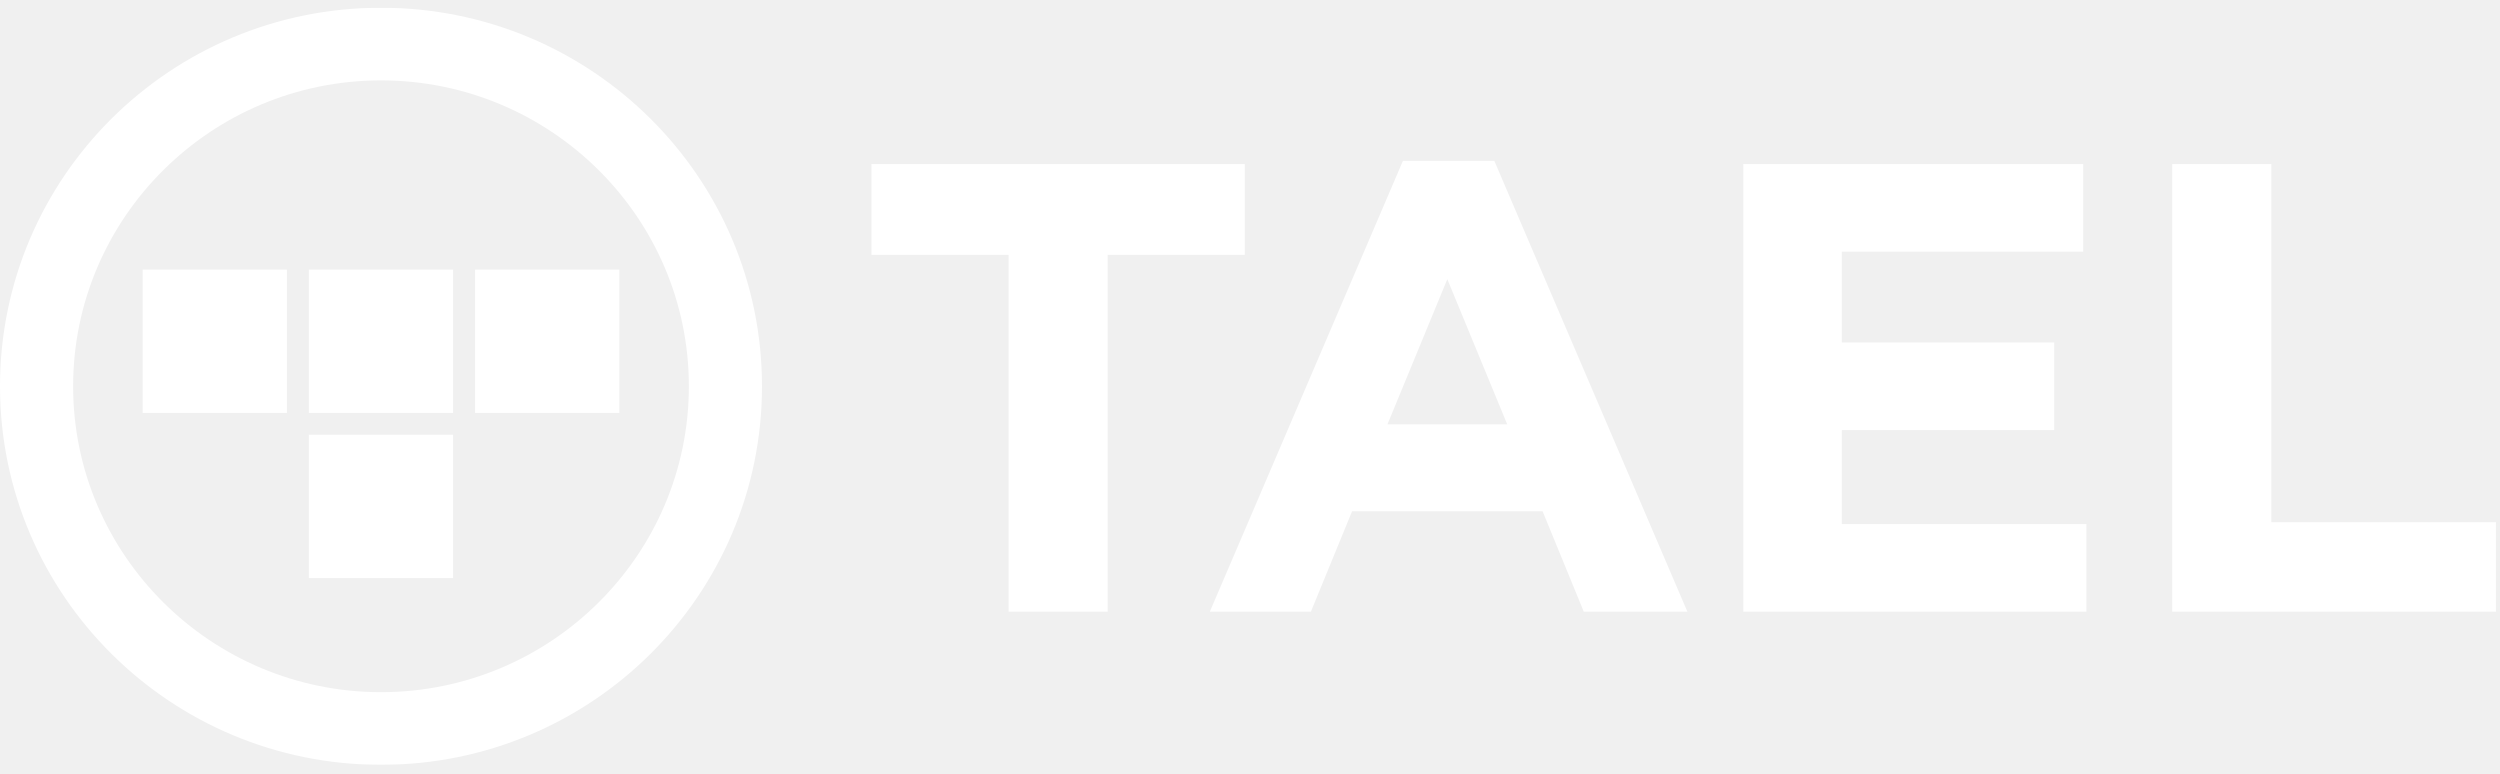
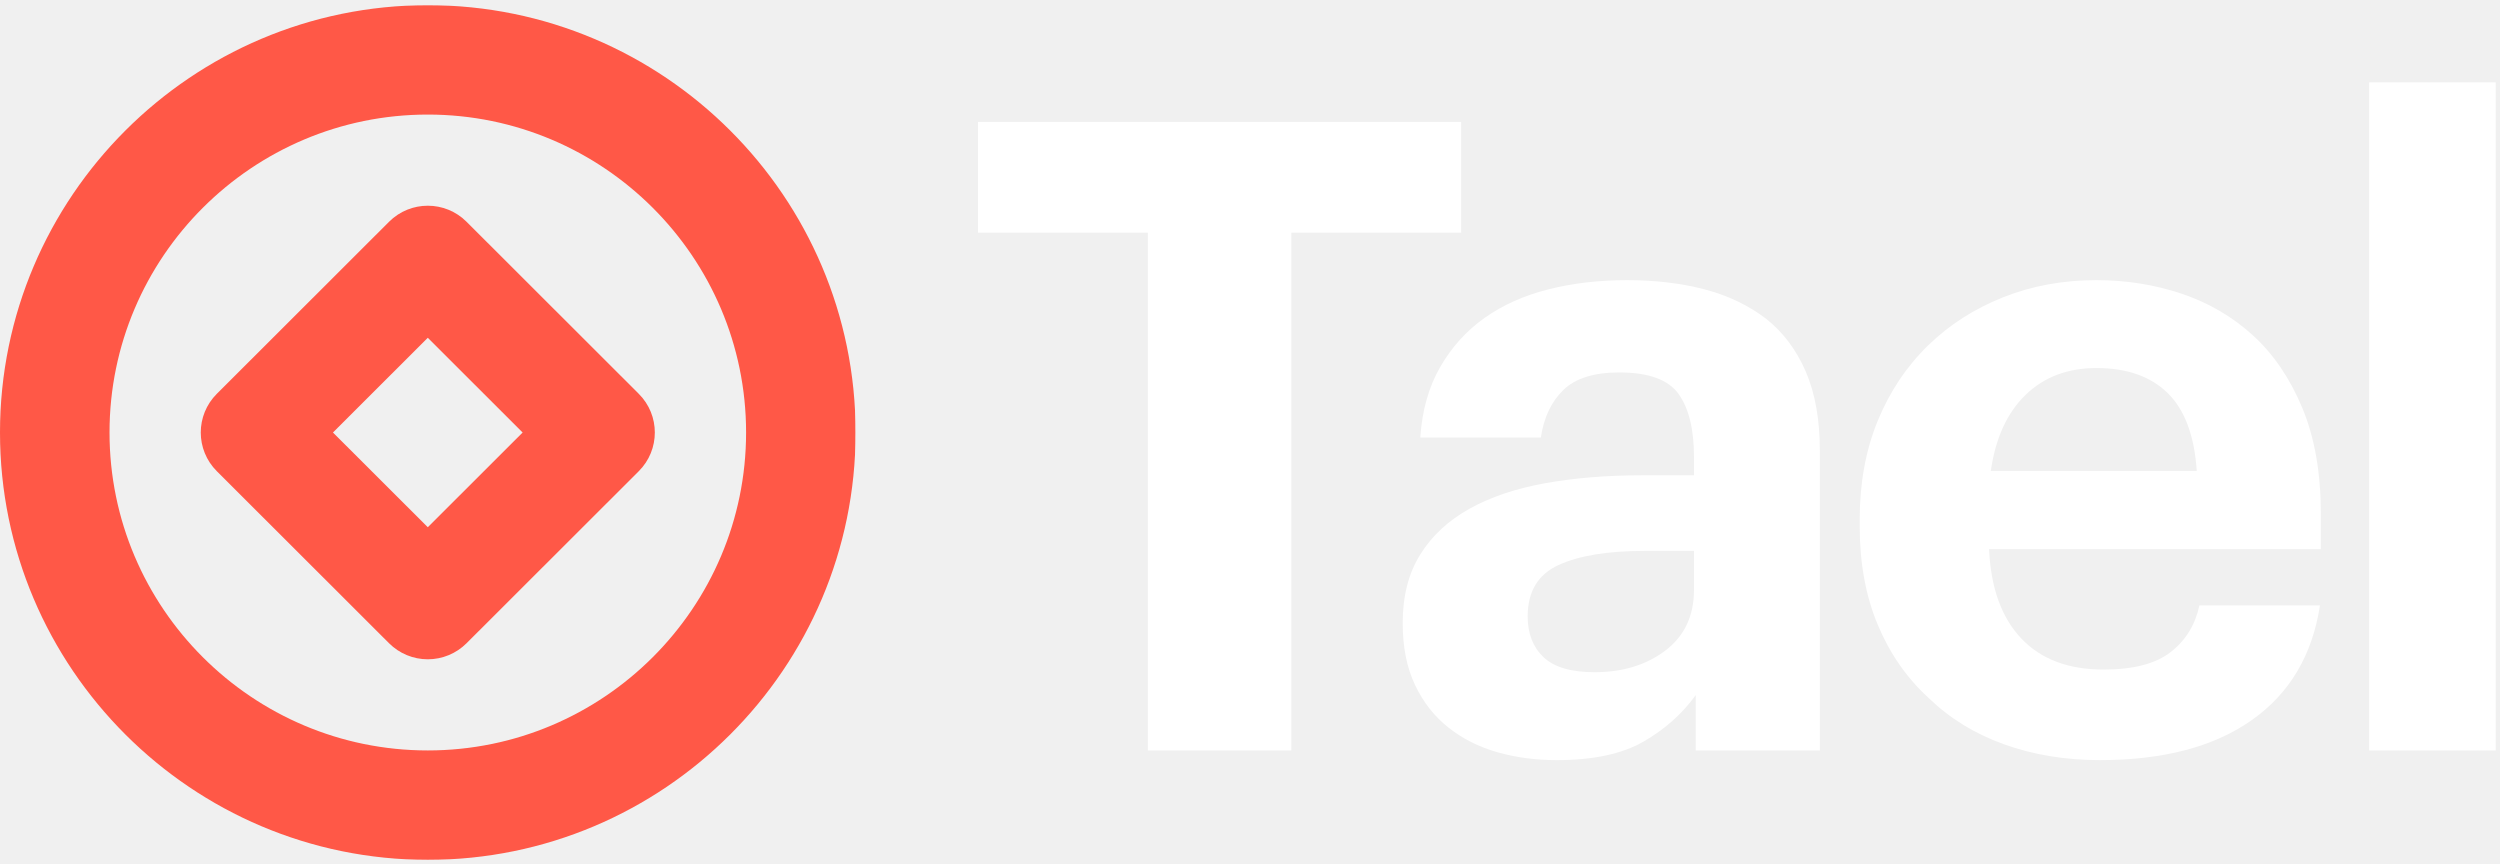
- <svg xmlns="http://www.w3.org/2000/svg" width="84" height="26" viewBox="0 0 84 26" fill="none">
-   <path fill-rule="evenodd" clip-rule="evenodd" d="M33.888 8.563H29.281V5.512H41.825V8.563H37.218V20.553H33.888V8.563Z" fill="white" />
-   <path fill-rule="evenodd" clip-rule="evenodd" d="M50.642 14.257L48.63 9.38L46.619 14.257H50.642ZM47.138 5.405H50.209L56.697 20.553H53.215L51.831 17.179H45.43L44.046 20.553H40.65L47.138 5.405Z" fill="white" />
-   <path fill-rule="evenodd" clip-rule="evenodd" d="M58.576 5.512H69.995V8.456H61.885V11.507H69.021V14.451H61.885V17.609H70.103V20.553H58.576V5.512Z" fill="white" />
-   <path fill-rule="evenodd" clip-rule="evenodd" d="M72.986 5.512V20.553H83.864V17.545H76.317V5.512H72.986Z" fill="white" />
-   <mask id="mask0" mask-type="alpha" maskUnits="userSpaceOnUse" x="0" y="0" width="26" height="26">
-     <path fill-rule="evenodd" clip-rule="evenodd" d="M0 0.26H25.603V25.698H0V0.26Z" fill="white" />
+ <svg xmlns="http://www.w3.org/2000/svg" width="249" height="86" viewBox="0 0 249 86" fill="none">
+   <mask id="mask0" mask-type="alpha" maskUnits="userSpaceOnUse" x="0" y="0" width="86" height="86">
+     <path fill-rule="evenodd" clip-rule="evenodd" d="M0 0.515H85.217V85.641H0V0.515Z" fill="white" />
  </mask>
  <g mask="url(#mask0)">
-     <path fill-rule="evenodd" clip-rule="evenodd" d="M12.802 0.26C5.731 0.26 0 5.954 0 12.979C0 20.003 5.731 25.698 12.802 25.698C19.871 25.698 25.603 20.003 25.603 12.979C25.603 5.954 19.871 0.26 12.802 0.26ZM12.802 2.701C18.505 2.701 23.146 7.311 23.146 12.979C23.146 18.646 18.505 23.257 12.802 23.257C7.097 23.257 2.457 18.646 2.457 12.979C2.457 7.311 7.097 2.701 12.802 2.701Z" fill="white" />
+     <path fill-rule="evenodd" clip-rule="evenodd" d="M42.608 11.411C25.128 11.411 10.908 25.616 10.908 43.077C10.908 60.538 25.128 74.744 42.608 74.744C60.088 74.744 74.31 60.538 74.31 43.077C74.31 25.616 60.088 11.411 42.608 11.411M42.608 85.641C19.114 85.641 0 66.547 0 43.077C0 19.608 19.114 0.515 42.608 0.515C66.103 0.515 85.217 19.608 85.217 43.077C85.217 66.547 66.103 85.641 42.608 85.641" fill="#FF5847" />
  </g>
-   <mask id="mask1" mask-type="alpha" maskUnits="userSpaceOnUse" x="0" y="0" width="84" height="26">
-     <path fill-rule="evenodd" clip-rule="evenodd" d="M0 25.698H83.865V0.26H0V25.698Z" fill="white" />
+   <path fill-rule="evenodd" clip-rule="evenodd" d="M33.163 43.078L42.608 52.513L52.054 43.078L42.608 33.643L33.163 43.078ZM42.608 65.666C41.162 65.666 39.775 65.092 38.752 64.07L21.593 46.93C19.464 44.803 19.464 41.353 21.593 39.226L38.752 22.085C40.882 19.958 44.334 19.958 46.465 22.085L63.623 39.226C65.753 41.353 65.753 44.803 63.623 46.93L46.465 64.07C45.442 65.092 44.055 65.666 42.608 65.666V65.666Z" fill="#FF5847" />
+   <path fill-rule="evenodd" clip-rule="evenodd" d="M114.327 23.174H97.41V12.142H145.531V23.174H128.614V74.745H114.327V23.174Z" fill="white" />
+   <path fill-rule="evenodd" clip-rule="evenodd" d="M158.817 66.952C161.622 66.952 163.973 66.232 165.873 64.792C167.771 63.352 168.721 61.338 168.721 58.75V54.869H163.813C160.132 54.869 157.268 55.34 155.223 56.281C153.177 57.222 152.156 58.927 152.156 61.396C152.156 63.101 152.682 64.454 153.733 65.453C154.785 66.452 156.479 66.952 158.817 66.952M155.048 75.708C152.944 75.708 150.972 75.445 149.131 74.919C147.291 74.394 145.67 73.577 144.267 72.468C142.865 71.36 141.754 69.944 140.936 68.222C140.117 66.501 139.709 64.443 139.709 62.049C139.709 59.365 140.293 57.089 141.462 55.22C142.63 53.352 144.267 51.835 146.371 50.666C148.475 49.499 150.986 48.653 153.909 48.127C156.83 47.602 160.044 47.339 163.55 47.339H168.721V45.501C168.721 42.758 168.209 40.672 167.188 39.24C166.165 37.811 164.192 37.095 161.271 37.095C158.758 37.095 156.902 37.679 155.705 38.846C154.507 40.015 153.762 41.591 153.47 43.575H141.462C141.638 40.89 142.295 38.555 143.434 36.57C144.574 34.586 146.048 32.951 147.861 31.666C149.671 30.383 151.79 29.434 154.215 28.821C156.639 28.209 159.255 27.902 162.06 27.902C164.865 27.902 167.436 28.209 169.774 28.821C172.11 29.434 174.156 30.413 175.909 31.754C177.603 33.098 178.918 34.849 179.853 37.008C180.787 39.168 181.256 41.794 181.256 44.888V74.744H168.897V69.228C167.552 71.097 165.814 72.643 163.682 73.869C161.548 75.095 158.671 75.708 155.048 75.708" fill="white" />
+   <path fill-rule="evenodd" clip-rule="evenodd" d="M218.797 46.902C218.563 43.399 217.599 40.817 215.905 39.153C214.209 37.49 211.842 36.657 208.805 36.657C205.941 36.657 203.589 37.548 201.749 39.328C199.908 41.109 198.753 43.633 198.286 46.902H218.797ZM209.155 75.708C205.706 75.708 202.523 75.182 199.601 74.132C196.678 73.081 194.167 71.535 192.063 69.491C189.901 67.508 188.22 65.085 187.023 62.224C185.825 59.364 185.227 56.095 185.227 52.417V51.718C185.227 48.099 185.825 44.831 187.023 41.911C188.22 38.993 189.901 36.483 192.063 34.381C194.167 32.339 196.65 30.748 199.513 29.609C202.376 28.471 205.474 27.902 208.805 27.902C211.784 27.902 214.618 28.355 217.307 29.259C219.994 30.165 222.361 31.55 224.407 33.418C226.451 35.286 228.088 37.694 229.315 40.642C230.542 43.589 231.155 47.107 231.155 51.192V54.694H198.111C198.286 58.547 199.352 61.51 201.311 63.581C203.267 65.654 206 66.689 209.506 66.689C212.486 66.689 214.721 66.106 216.211 64.938C217.701 63.771 218.65 62.224 219.06 60.298H231.068C230.308 65.259 228.044 69.069 224.275 71.724C220.506 74.38 215.466 75.708 209.155 75.708V75.708Z" fill="white" />
+   <mask id="mask1" mask-type="alpha" maskUnits="userSpaceOnUse" x="0" y="0" width="249" height="86">
+     <path fill-rule="evenodd" clip-rule="evenodd" d="M0 85.641H248.589V0.515H0V85.641Z" fill="white" />
  </mask>
  <g mask="url(#mask1)">
-     <path fill-rule="evenodd" clip-rule="evenodd" d="M4.793 13.875H9.64V9.059H4.793V13.875Z" fill="white" />
-     <path fill-rule="evenodd" clip-rule="evenodd" d="M10.377 13.875H15.224V9.059H10.377V13.875Z" fill="white" />
-     <path fill-rule="evenodd" clip-rule="evenodd" d="M10.377 19.424H15.224V14.608H10.377V19.424Z" fill="white" />
-     <path fill-rule="evenodd" clip-rule="evenodd" d="M15.963 13.875H20.81V9.059H15.963V13.875Z" fill="white" />
+     <path fill-rule="evenodd" clip-rule="evenodd" d="M235.967 74.744H248.588V8.201H235.967V74.744Z" fill="white" />
  </g>
</svg>
